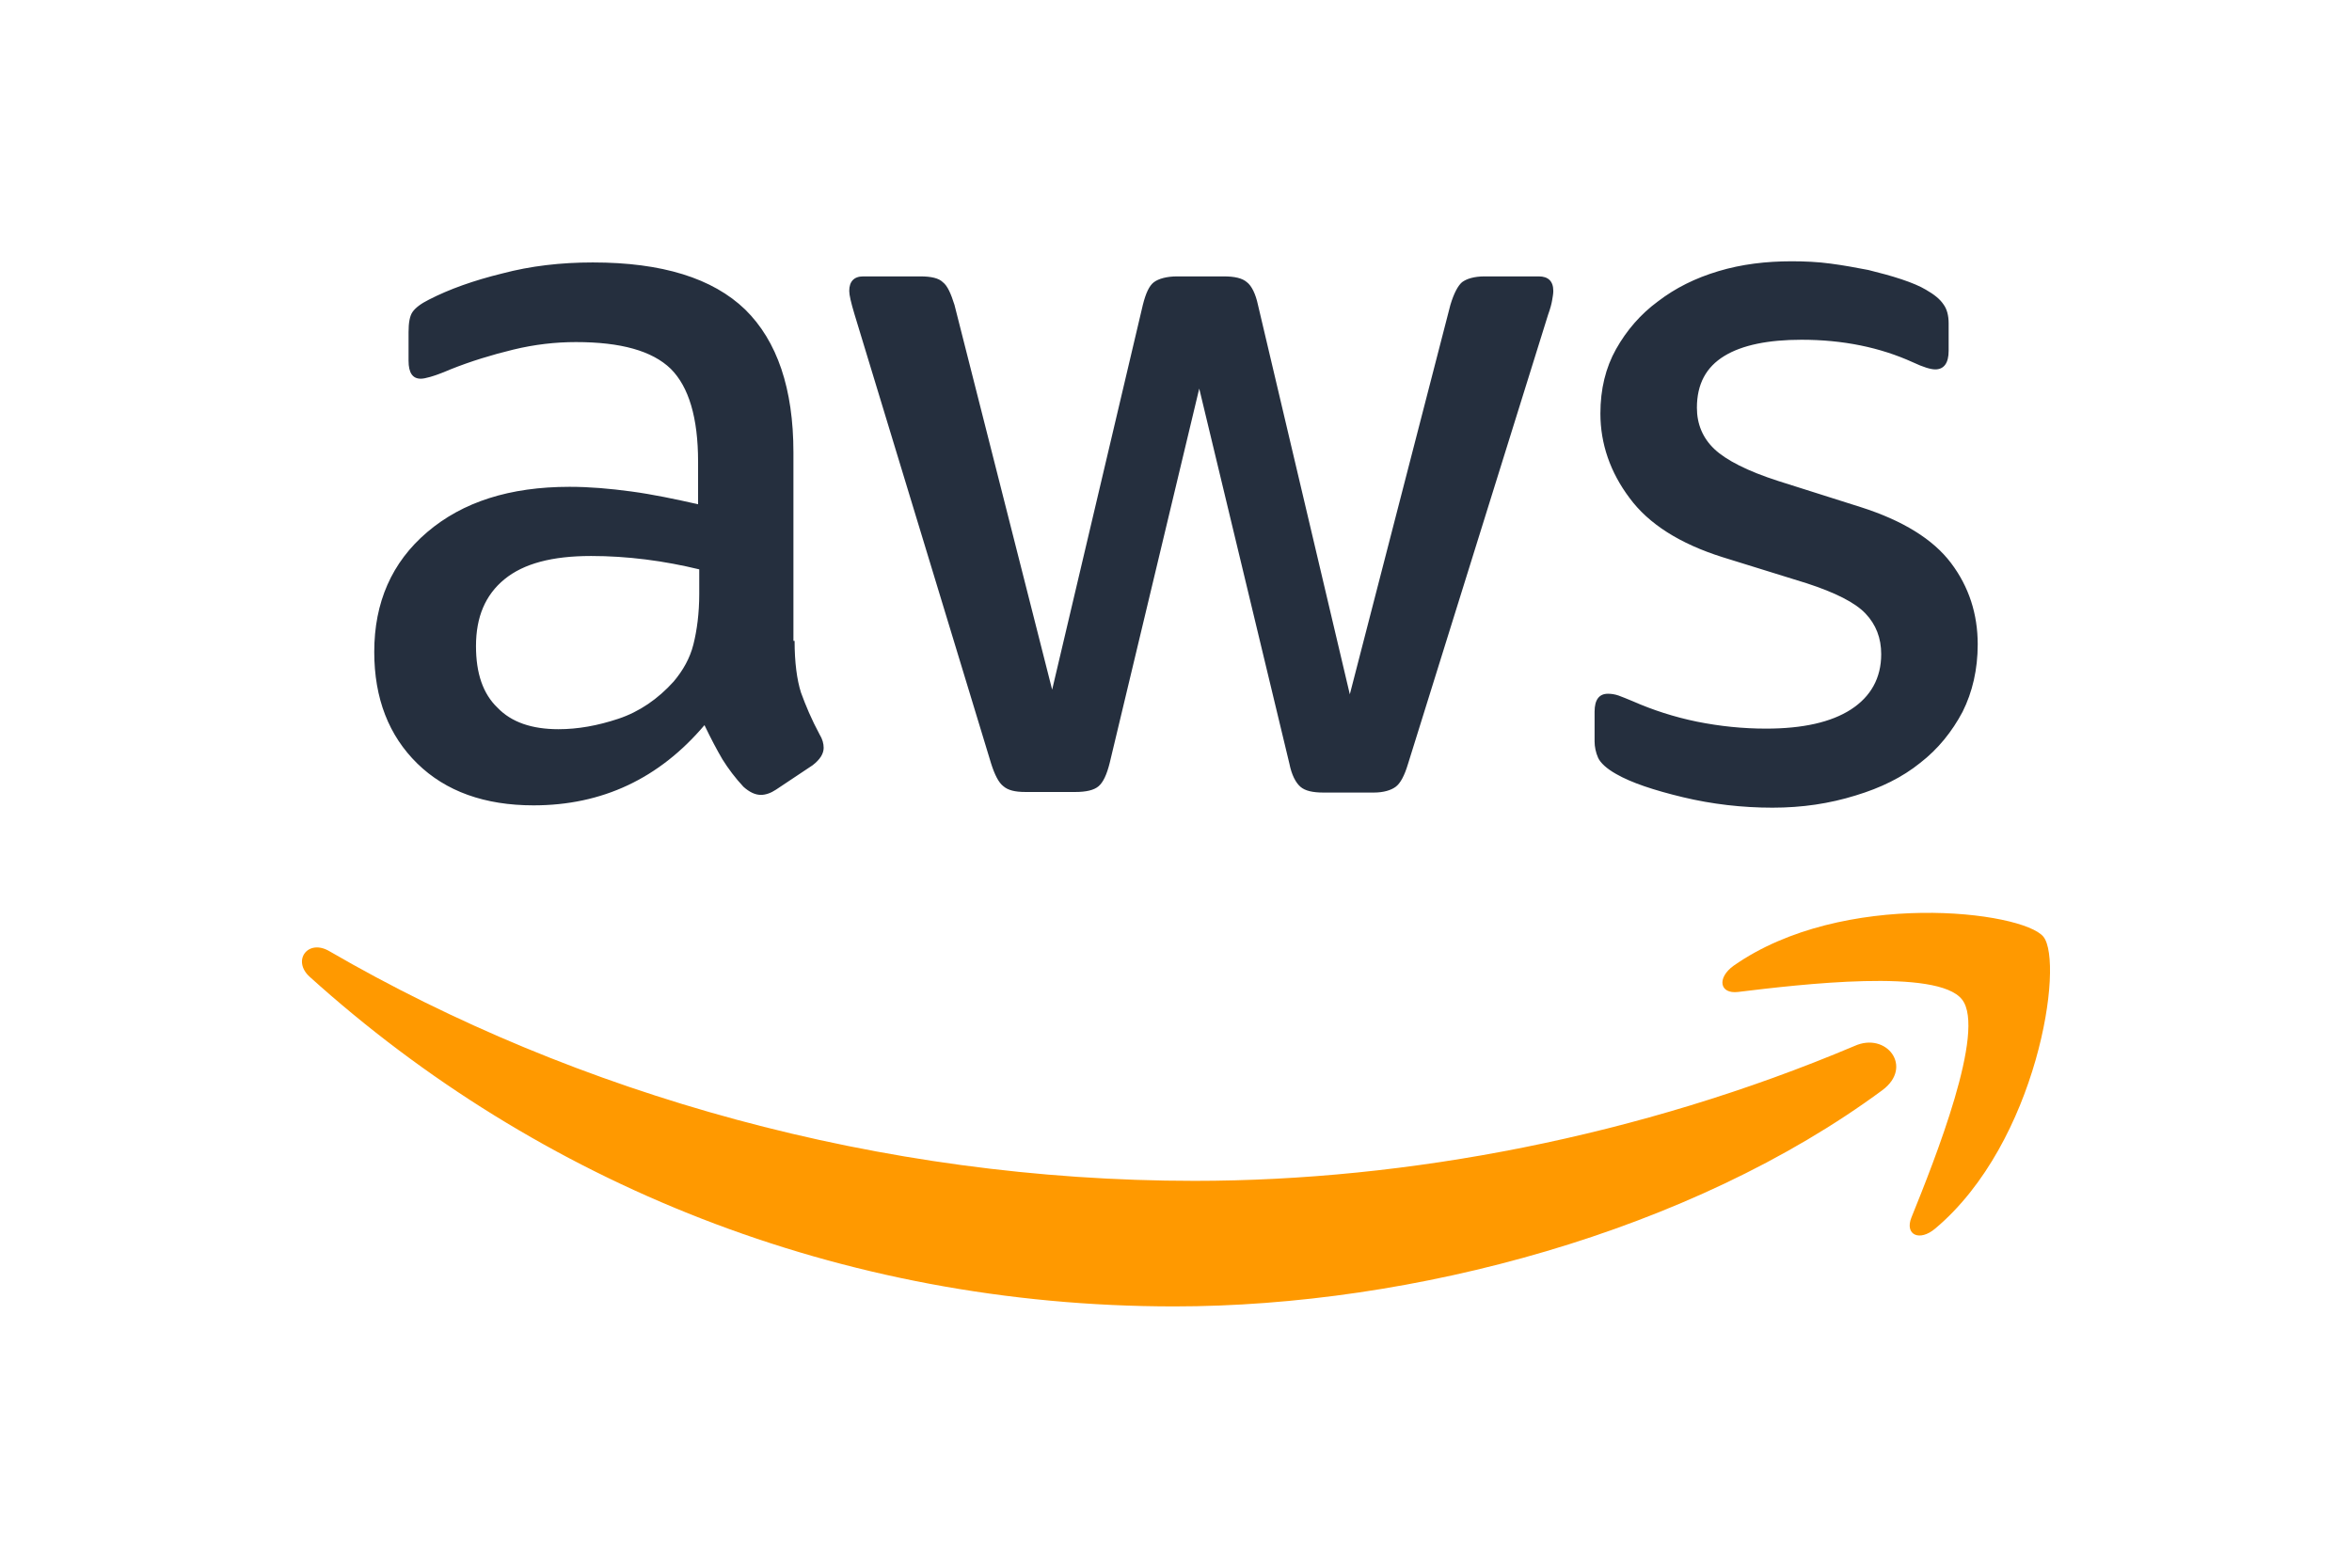
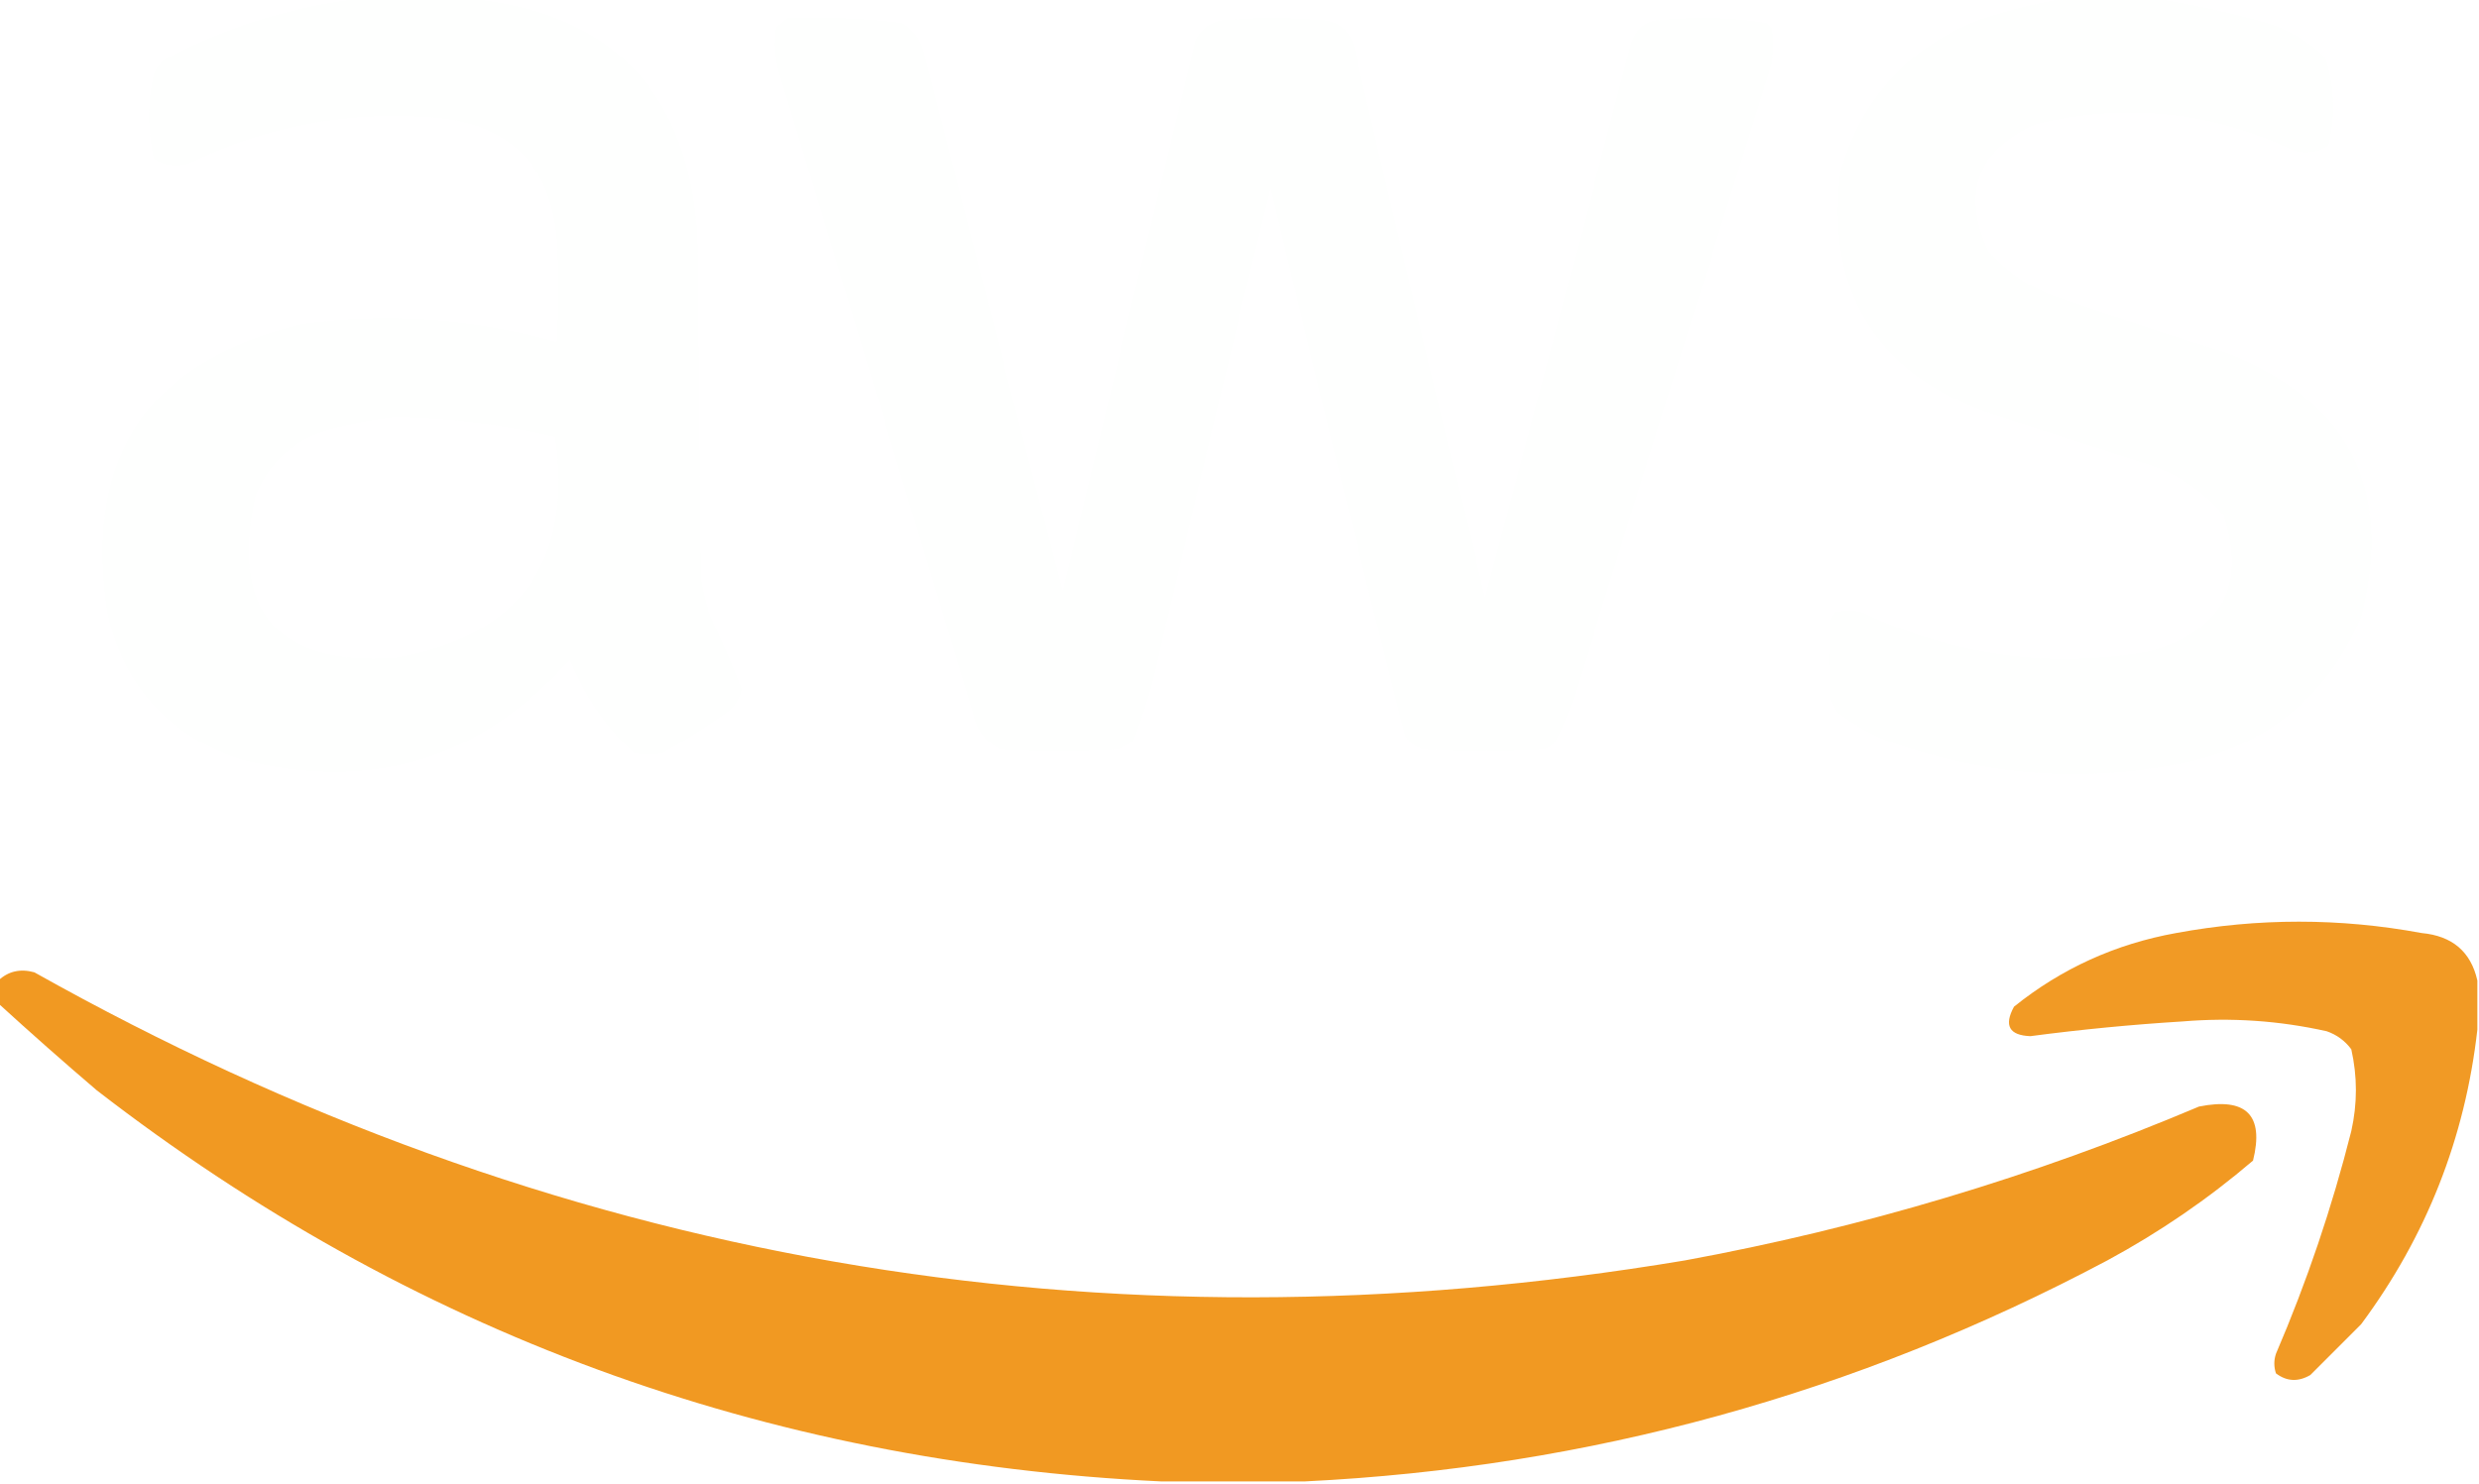
- <svg xmlns="http://www.w3.org/2000/svg" height="800" width="1200" xml:space="preserve" y="0" x="0" id="Layer_1" version="1.1" viewBox="-45.101 -44.95 390.872 269.7">
-   <style id="style1855" type="text/css">.st1{fill-rule:evenodd;clip-rule:evenodd;fill:#f90}</style>
-   <g transform="translate(-1.668 -1.1)" id="g1865">
-     <path id="path1857" d="M86.4 66.4c0 3.7.4 6.7 1.1 8.9.8 2.2 1.8 4.6 3.2 7.2.5.8.7 1.6.7 2.3 0 1-.6 2-1.9 3L83.2 92c-.9.6-1.8.9-2.6.9-1 0-2-.5-3-1.4-1.4-1.5-2.6-3.1-3.6-4.7-1-1.7-2-3.6-3.1-5.9-7.8 9.2-17.6 13.8-29.4 13.8-8.4 0-15.1-2.4-20-7.2-4.9-4.8-7.4-11.2-7.4-19.2 0-8.5 3-15.4 9.1-20.6 6.1-5.2 14.2-7.8 24.5-7.8 3.4 0 6.9.3 10.6.8 3.7.5 7.5 1.3 11.5 2.2v-7.3c0-7.6-1.6-12.9-4.7-16-3.2-3.1-8.6-4.6-16.3-4.6-3.5 0-7.1.4-10.8 1.3-3.7.9-7.3 2-10.8 3.4-1.6.7-2.8 1.1-3.5 1.3-.7.2-1.2.3-1.6.3-1.4 0-2.1-1-2.1-3.1v-4.9c0-1.6.2-2.8.7-3.5.5-.7 1.4-1.4 2.8-2.1 3.5-1.8 7.7-3.3 12.6-4.5C41 1.9 46.2 1.3 51.7 1.3c11.9 0 20.6 2.7 26.2 8.1 5.5 5.4 8.3 13.6 8.3 24.6v32.4zM45.8 81.6c3.3 0 6.7-.6 10.3-1.8 3.6-1.2 6.8-3.4 9.5-6.4 1.6-1.9 2.8-4 3.4-6.4.6-2.4 1-5.3 1-8.7v-4.2c-2.9-.7-6-1.3-9.2-1.7-3.2-.4-6.3-.6-9.4-.6-6.7 0-11.6 1.3-14.9 4-3.3 2.7-4.9 6.5-4.9 11.5 0 4.7 1.2 8.2 3.7 10.6 2.4 2.5 5.9 3.7 10.5 3.7zm80.3 10.8c-1.8 0-3-.3-3.8-1-.8-.6-1.5-2-2.1-3.9L96.7 10.2c-.6-2-.9-3.3-.9-4 0-1.6.8-2.5 2.4-2.5h9.8c1.9 0 3.2.3 3.9 1 .8.6 1.4 2 2 3.9l16.8 66.2 15.6-66.2c.5-2 1.1-3.3 1.9-3.9.8-.6 2.2-1 4-1h8c1.9 0 3.2.3 4 1 .8.6 1.5 2 1.9 3.9l15.8 67 17.3-67c.6-2 1.3-3.3 2-3.9.8-.6 2.1-1 3.9-1h9.3c1.6 0 2.5.8 2.5 2.5 0 .5-.1 1-.2 1.6-.1.6-.3 1.4-.7 2.5l-24.1 77.3c-.6 2-1.3 3.3-2.1 3.9-.8.6-2.1 1-3.8 1h-8.6c-1.9 0-3.2-.3-4-1-.8-.7-1.5-2-1.9-4L156 23l-15.4 64.4c-.5 2-1.1 3.3-1.9 4-.8.7-2.2 1-4 1zm128.5 2.7c-5.2 0-10.4-.6-15.4-1.8-5-1.2-8.9-2.5-11.5-4-1.6-.9-2.7-1.9-3.1-2.8-.4-.9-.6-1.9-.6-2.8v-5.1c0-2.1.8-3.1 2.3-3.1.6 0 1.2.1 1.8.3.6.2 1.5.6 2.5 1 3.4 1.5 7.1 2.7 11 3.5 4 .8 7.9 1.2 11.9 1.2 6.3 0 11.2-1.1 14.6-3.3 3.4-2.2 5.2-5.4 5.2-9.5 0-2.8-.9-5.1-2.7-7-1.8-1.9-5.2-3.6-10.1-5.2L246 52c-7.3-2.3-12.7-5.7-16-10.2-3.3-4.4-5-9.3-5-14.5 0-4.2.9-7.9 2.7-11.1 1.8-3.2 4.2-6 7.2-8.2 3-2.3 6.4-4 10.4-5.2 4-1.2 8.2-1.7 12.6-1.7 2.2 0 4.5.1 6.7.4 2.3.3 4.4.7 6.5 1.1 2 .5 3.9 1 5.7 1.6 1.8.6 3.2 1.2 4.2 1.8 1.4.8 2.4 1.6 3 2.5.6.8.9 1.9.9 3.3v4.7c0 2.1-.8 3.2-2.3 3.2-.8 0-2.1-.4-3.8-1.2-5.7-2.6-12.1-3.9-19.2-3.9-5.7 0-10.2.9-13.3 2.8-3.1 1.9-4.7 4.8-4.7 8.9 0 2.8 1 5.2 3 7.1 2 1.9 5.7 3.8 11 5.5l14.2 4.5c7.2 2.3 12.4 5.5 15.5 9.6 3.1 4.1 4.6 8.8 4.6 14 0 4.3-.9 8.2-2.6 11.6-1.8 3.4-4.2 6.4-7.3 8.8-3.1 2.5-6.8 4.3-11.1 5.6-4.5 1.4-9.2 2.1-14.3 2.1z" fill="#252f3e" />
-     <g id="g1863">
-       <path id="path1859" d="M273.5 143.7c-32.9 24.3-80.7 37.2-121.8 37.2-57.6 0-109.5-21.3-148.7-56.7-3.1-2.8-.3-6.6 3.4-4.4 42.4 24.6 94.7 39.5 148.8 39.5 36.5 0 76.6-7.6 113.5-23.2 5.5-2.5 10.2 3.6 4.8 7.6z" class="st1" />
-       <path id="path1861" d="M287.2 128.1c-4.2-5.4-27.8-2.6-38.5-1.3-3.2.4-3.7-2.4-.8-4.5 18.8-13.2 49.7-9.4 53.3-5 3.6 4.5-1 35.4-18.6 50.2-2.7 2.3-5.3 1.1-4.1-1.9 4-9.9 12.9-32.2 8.7-37.5z" class="st1" />
-     </g>
+ <svg xmlns="http://www.w3.org/2000/svg" version="1.1" width="757px" height="453px" style="shape-rendering:geometricPrecision; text-rendering:geometricPrecision; image-rendering:optimizeQuality; fill-rule:evenodd; clip-rule:evenodd">
+   <g>
+     <path style="opacity:0.975" fill="#fefffe" d="M 110.5,-0.5 C 121.167,-0.5 131.833,-0.5 142.5,-0.5C 186.797,3.632 210.297,27.965 213,72.5C 213.333,107.167 213.667,141.833 214,176.5C 214.687,180.58 215.687,184.58 217,188.5C 220.448,195.727 223.614,203.06 226.5,210.5C 225.845,213.659 224.178,216.159 221.5,218C 215.335,222.25 209.002,226.25 202.5,230C 199.5,230.667 196.5,230.667 193.5,230C 184.914,222.017 178.414,212.517 174,201.5C 146.885,231.978 113.385,242.145 73.5,232C 52.067,224.9 38.567,210.4 33,188.5C 24.954,140.084 44.788,110.25 92.5,99C 118.697,95.522 144.53,97.355 170,104.5C 170.667,93.833 170.667,83.167 170,72.5C 167.84,50.34 155.673,38.173 133.5,36C 106.896,33.721 81.563,38.387 57.5,50C 53.683,51.023 50.183,50.523 47,48.5C 45.038,39.842 45.038,31.175 47,22.5C 47.785,20.714 48.951,19.214 50.5,18C 69.445,8.102 89.445,1.935 110.5,-0.5 Z M 120.5,127.5 C 137.059,127.778 153.392,129.778 169.5,133.5C 174.936,171.887 158.602,194.387 120.5,201C 84.531,203.359 70.365,186.859 78,151.5C 82.397,140.772 90.231,133.938 101.5,131C 107.906,129.438 114.24,128.271 120.5,127.5 Z" />
+   </g>
+   <g>
+     <path style="opacity:0.974" fill="#fefffe" d="M 630.5,-0.5 C 639.5,-0.5 648.5,-0.5 657.5,-0.5C 667.816,1.065 678.15,3.231 688.5,6C 696.764,7.881 703.931,11.714 710,17.5C 712.882,26.389 713.216,35.389 711,44.5C 707.817,46.523 704.317,47.023 700.5,46C 675.112,33.963 648.778,31.296 621.5,38C 603.851,45.943 599.017,58.777 607,76.5C 612.871,83.191 620.038,88.024 628.5,91C 645.771,96.868 663.104,102.535 680.5,108C 717.513,122.858 731.013,149.692 721,188.5C 710.793,212.363 692.96,227.196 667.5,233C 636.185,239.356 605.518,237.023 575.5,226C 570.256,223.797 565.422,220.964 561,217.5C 560.333,216.167 559.667,214.833 559,213.5C 558.333,205.5 558.333,197.5 559,189.5C 559.374,188.584 559.874,187.75 560.5,187C 563.167,186.333 565.833,186.333 568.5,187C 596.581,200.343 625.914,204.343 656.5,199C 678.45,192.77 685.95,178.937 679,157.5C 673.02,150.25 665.52,145.083 656.5,142C 639.833,136.667 623.167,131.333 606.5,126C 572.363,113.231 557.53,88.731 562,52.5C 568.449,30.047 582.615,14.547 604.5,6C 613.14,3.173 621.807,1.007 630.5,-0.5 Z" />
+   </g>
+   <g>
+     <path style="opacity:0.975" fill="#fefffe" d="M 240.5,5.5 C 252.221,5.113 263.887,5.613 275.5,7C 278.734,8.944 280.9,11.778 282,15.5C 296.013,70.554 310.18,125.554 324.5,180.5C 337.997,124.511 351.497,68.511 365,12.5C 367.126,8.184 370.626,6.017 375.5,6C 384.167,5.333 392.833,5.333 401.5,6C 408.692,5.857 412.859,9.357 414,16.5C 426.857,71.927 440.024,127.26 453.5,182.5C 468.487,126.221 483.32,69.888 498,13.5C 499.628,8.432 503.128,5.932 508.5,6C 518.933,5.05 529.266,5.383 539.5,7C 540,7.5 540.5,8 541,8.5C 541.667,12.167 541.667,15.833 541,19.5C 521.333,82.5 501.667,145.5 482,208.5C 480.246,214.77 477.912,220.77 475,226.5C 474.097,227.701 472.931,228.535 471.5,229C 459.167,229.667 446.833,229.667 434.5,229C 432.061,228.226 430.227,226.726 429,224.5C 414.868,168.97 401.201,113.304 388,57.5C 376.412,104.774 365.079,152.108 354,199.5C 352.105,208.751 349.438,217.751 346,226.5C 344.581,227.46 343.081,228.293 341.5,229C 329.5,229.667 317.5,229.667 305.5,229C 300.877,226.625 298.043,222.791 297,217.5C 277.333,152.5 257.667,87.5 238,22.5C 236.607,17.905 236.274,13.239 237,8.5C 238.145,7.364 239.312,6.364 240.5,5.5 Z" />
+   </g>
+   <g>
+     <path style="opacity:0.967" fill="#f1971e" d="M 756.5,299.5 C 756.5,304.5 756.5,309.5 756.5,314.5C 752.745,347.678 740.911,377.678 721,404.5C 715.833,409.667 710.667,414.833 705.5,420C 701.808,422.159 698.308,421.993 695,419.5C 694.333,417.5 694.333,415.5 695,413.5C 704.459,391.458 712.125,368.791 718,345.5C 719.879,337.138 719.879,328.805 718,320.5C 716.062,317.894 713.562,316.061 710.5,315C 696.006,311.759 681.34,310.759 666.5,312C 650.947,312.959 635.447,314.459 620,316.5C 613.539,316.246 611.873,313.246 615,307.5C 629.517,295.828 646.017,288.328 664.5,285C 689.508,280.369 714.508,280.369 739.5,285C 748.857,285.877 754.523,290.71 756.5,299.5 Z" />
+   </g>
+   <g>
+     <path style="opacity:0.978" fill="#f1971e" d="M 398.5,452.5 C 383.833,452.5 369.167,452.5 354.5,452.5C 233.348,446.736 125.015,406.902 29.5,333C 19.281,324.273 9.281,315.439 -0.5,306.5C -0.5,304.167 -0.5,301.833 -0.5,299.5C 2.55,296.647 6.217,295.813 10.5,297C 168.046,385.481 336.046,414.814 514.5,385C 568.59,375.063 620.923,359.396 671.5,338C 685.941,335.106 691.441,340.606 688,354.5C 674.265,366.229 659.432,376.396 643.5,385C 566.799,425.757 485.132,448.257 398.5,452.5 Z" />
  </g>
</svg>
